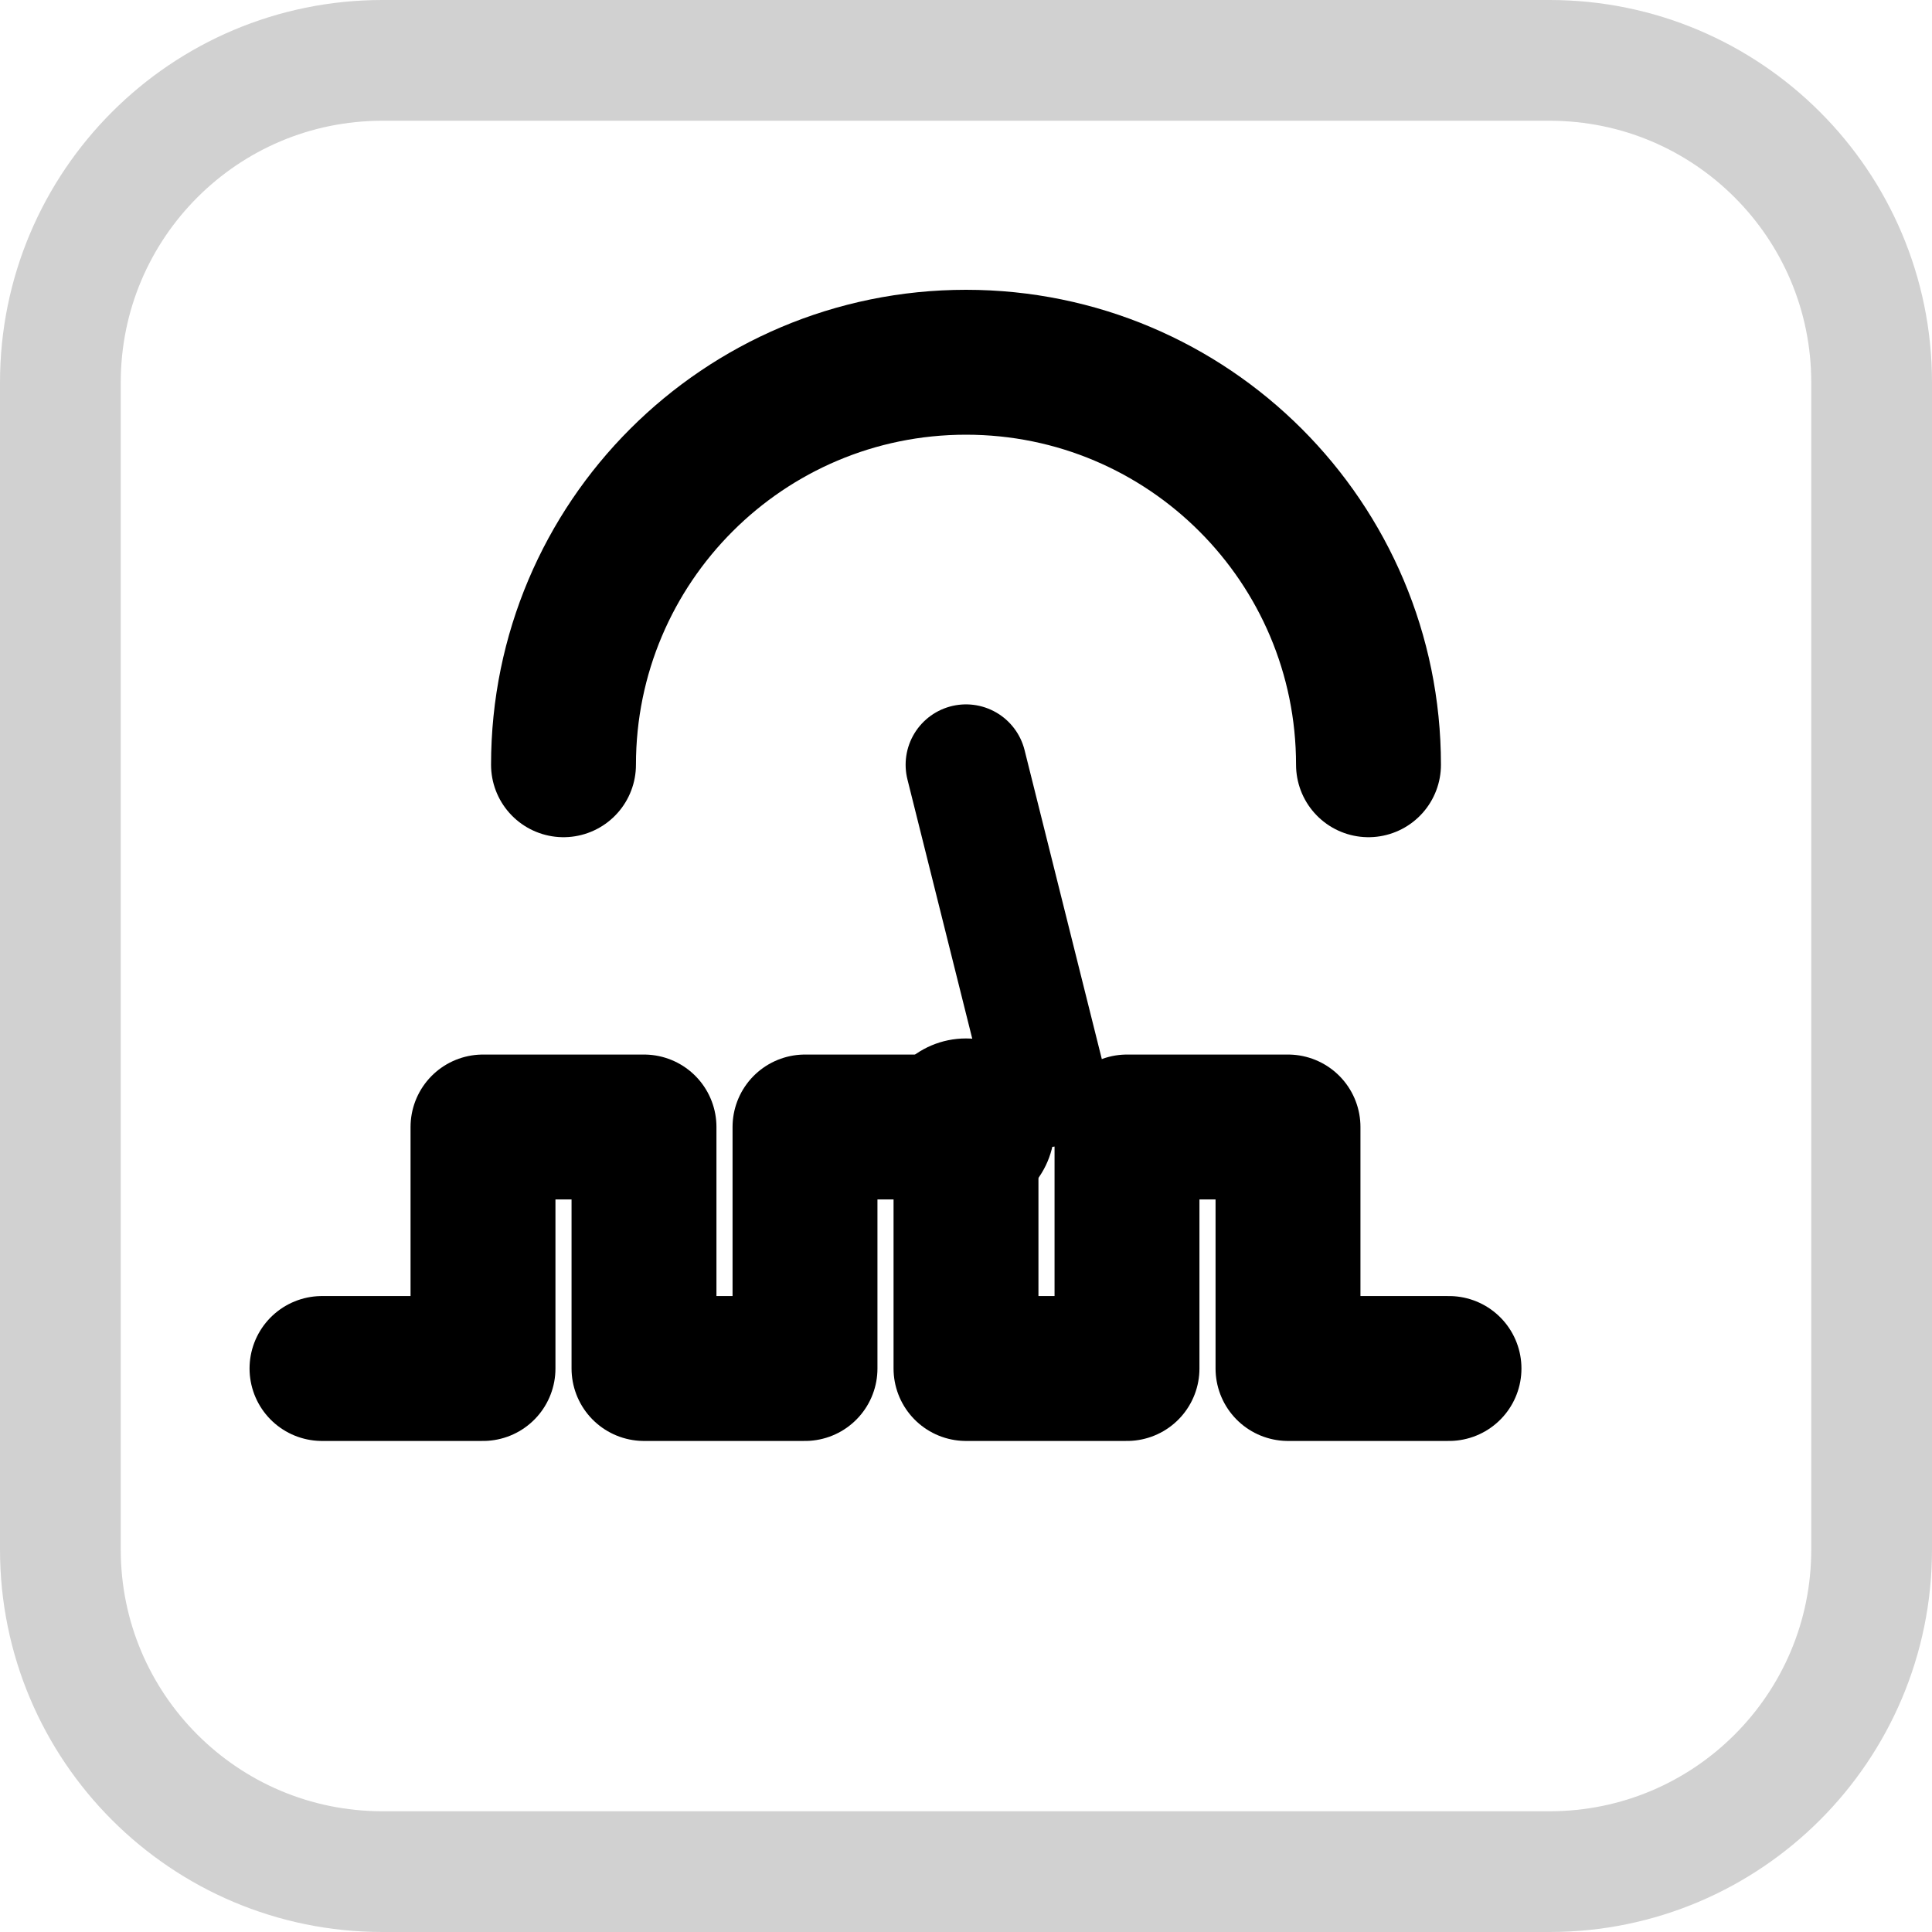
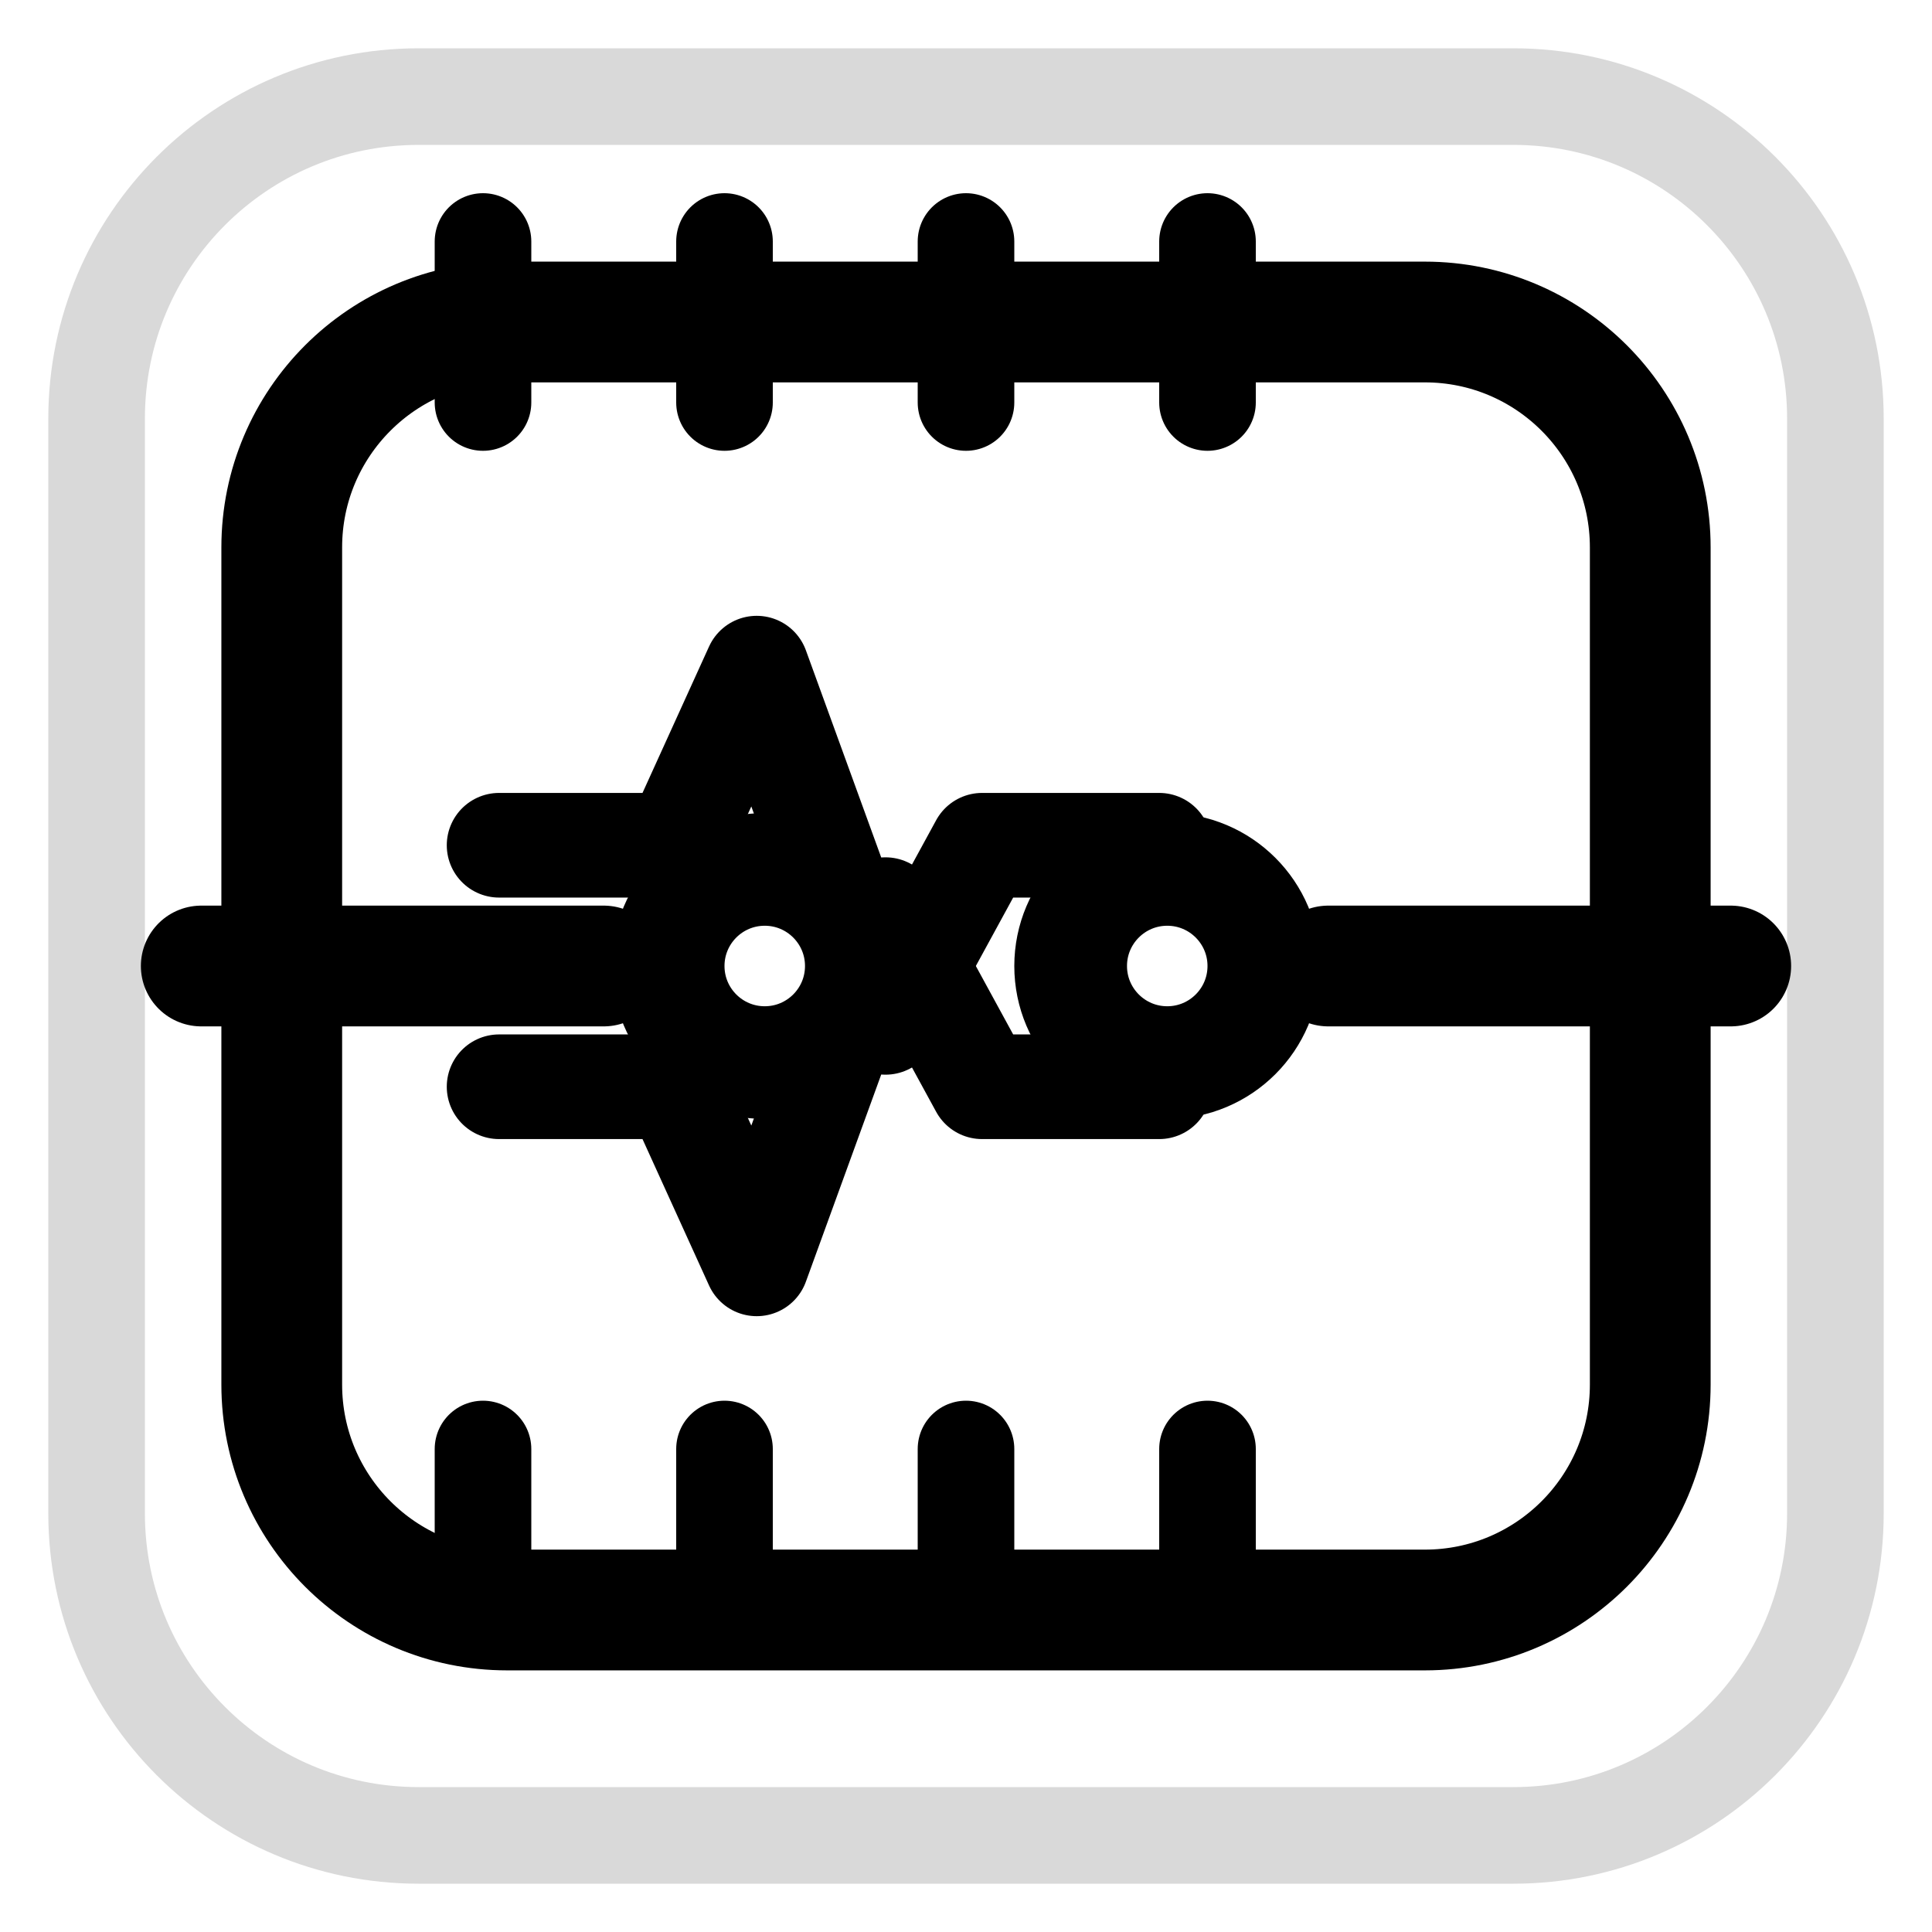
<svg xmlns="http://www.w3.org/2000/svg" viewBox="0 0 24 24" fill="none" stroke="currentColor" stroke-linecap="round" stroke-linejoin="round">
-   <path d="M7 9.5a5 5 0 0 1 10 0" stroke-width="1.8" />
-   <path d="M12 9.5l1 4" stroke-width="1.5" />
-   <circle cx="12" cy="14" r="1.1" fill="currentColor" stroke="none" />
-   <path d="M4 17h2v-3h2v3h2v-3h2v3h2v-3h2v3h2" stroke-width="1.8" />
-   <rect x=".75" y=".75" width="22.5" height="22.5" rx="4" stroke-width="1.5" opacity="0.18" />
+   <rect x="3.5" y="4" width="17" height="16" rx="2.8" stroke-width="1.5" />
+   <path d="M6 3v2M9 3v2M12 3v2M15 3v2M6 20v-2M9 20v-2M12 20v-2M15 20v-2" stroke-width="1.2" />
+   <path d="M6.2 10.5h2.2l1-2.2 1.6 4.4 1.2-2.2h2.2" stroke-width="1.3" />
+   <path d="M6.2 13.5h2.2l1 2.2 1.6-4.4 1.2 2.2h2.2" stroke-width="1.3" />
+   <path d="M2.5 12h5m9 0h5" stroke-width="1.5" />
+   <circle cx="9.5" cy="12" r="1.2" stroke-width="1.4" />
+   <circle cx="14.5" cy="12" r="1.2" stroke-width="1.4" />
+   <rect x="1.2" y="1.2" width="21.6" height="21.6" rx="4" stroke-width="1.2" opacity="0.15" />
</svg>
